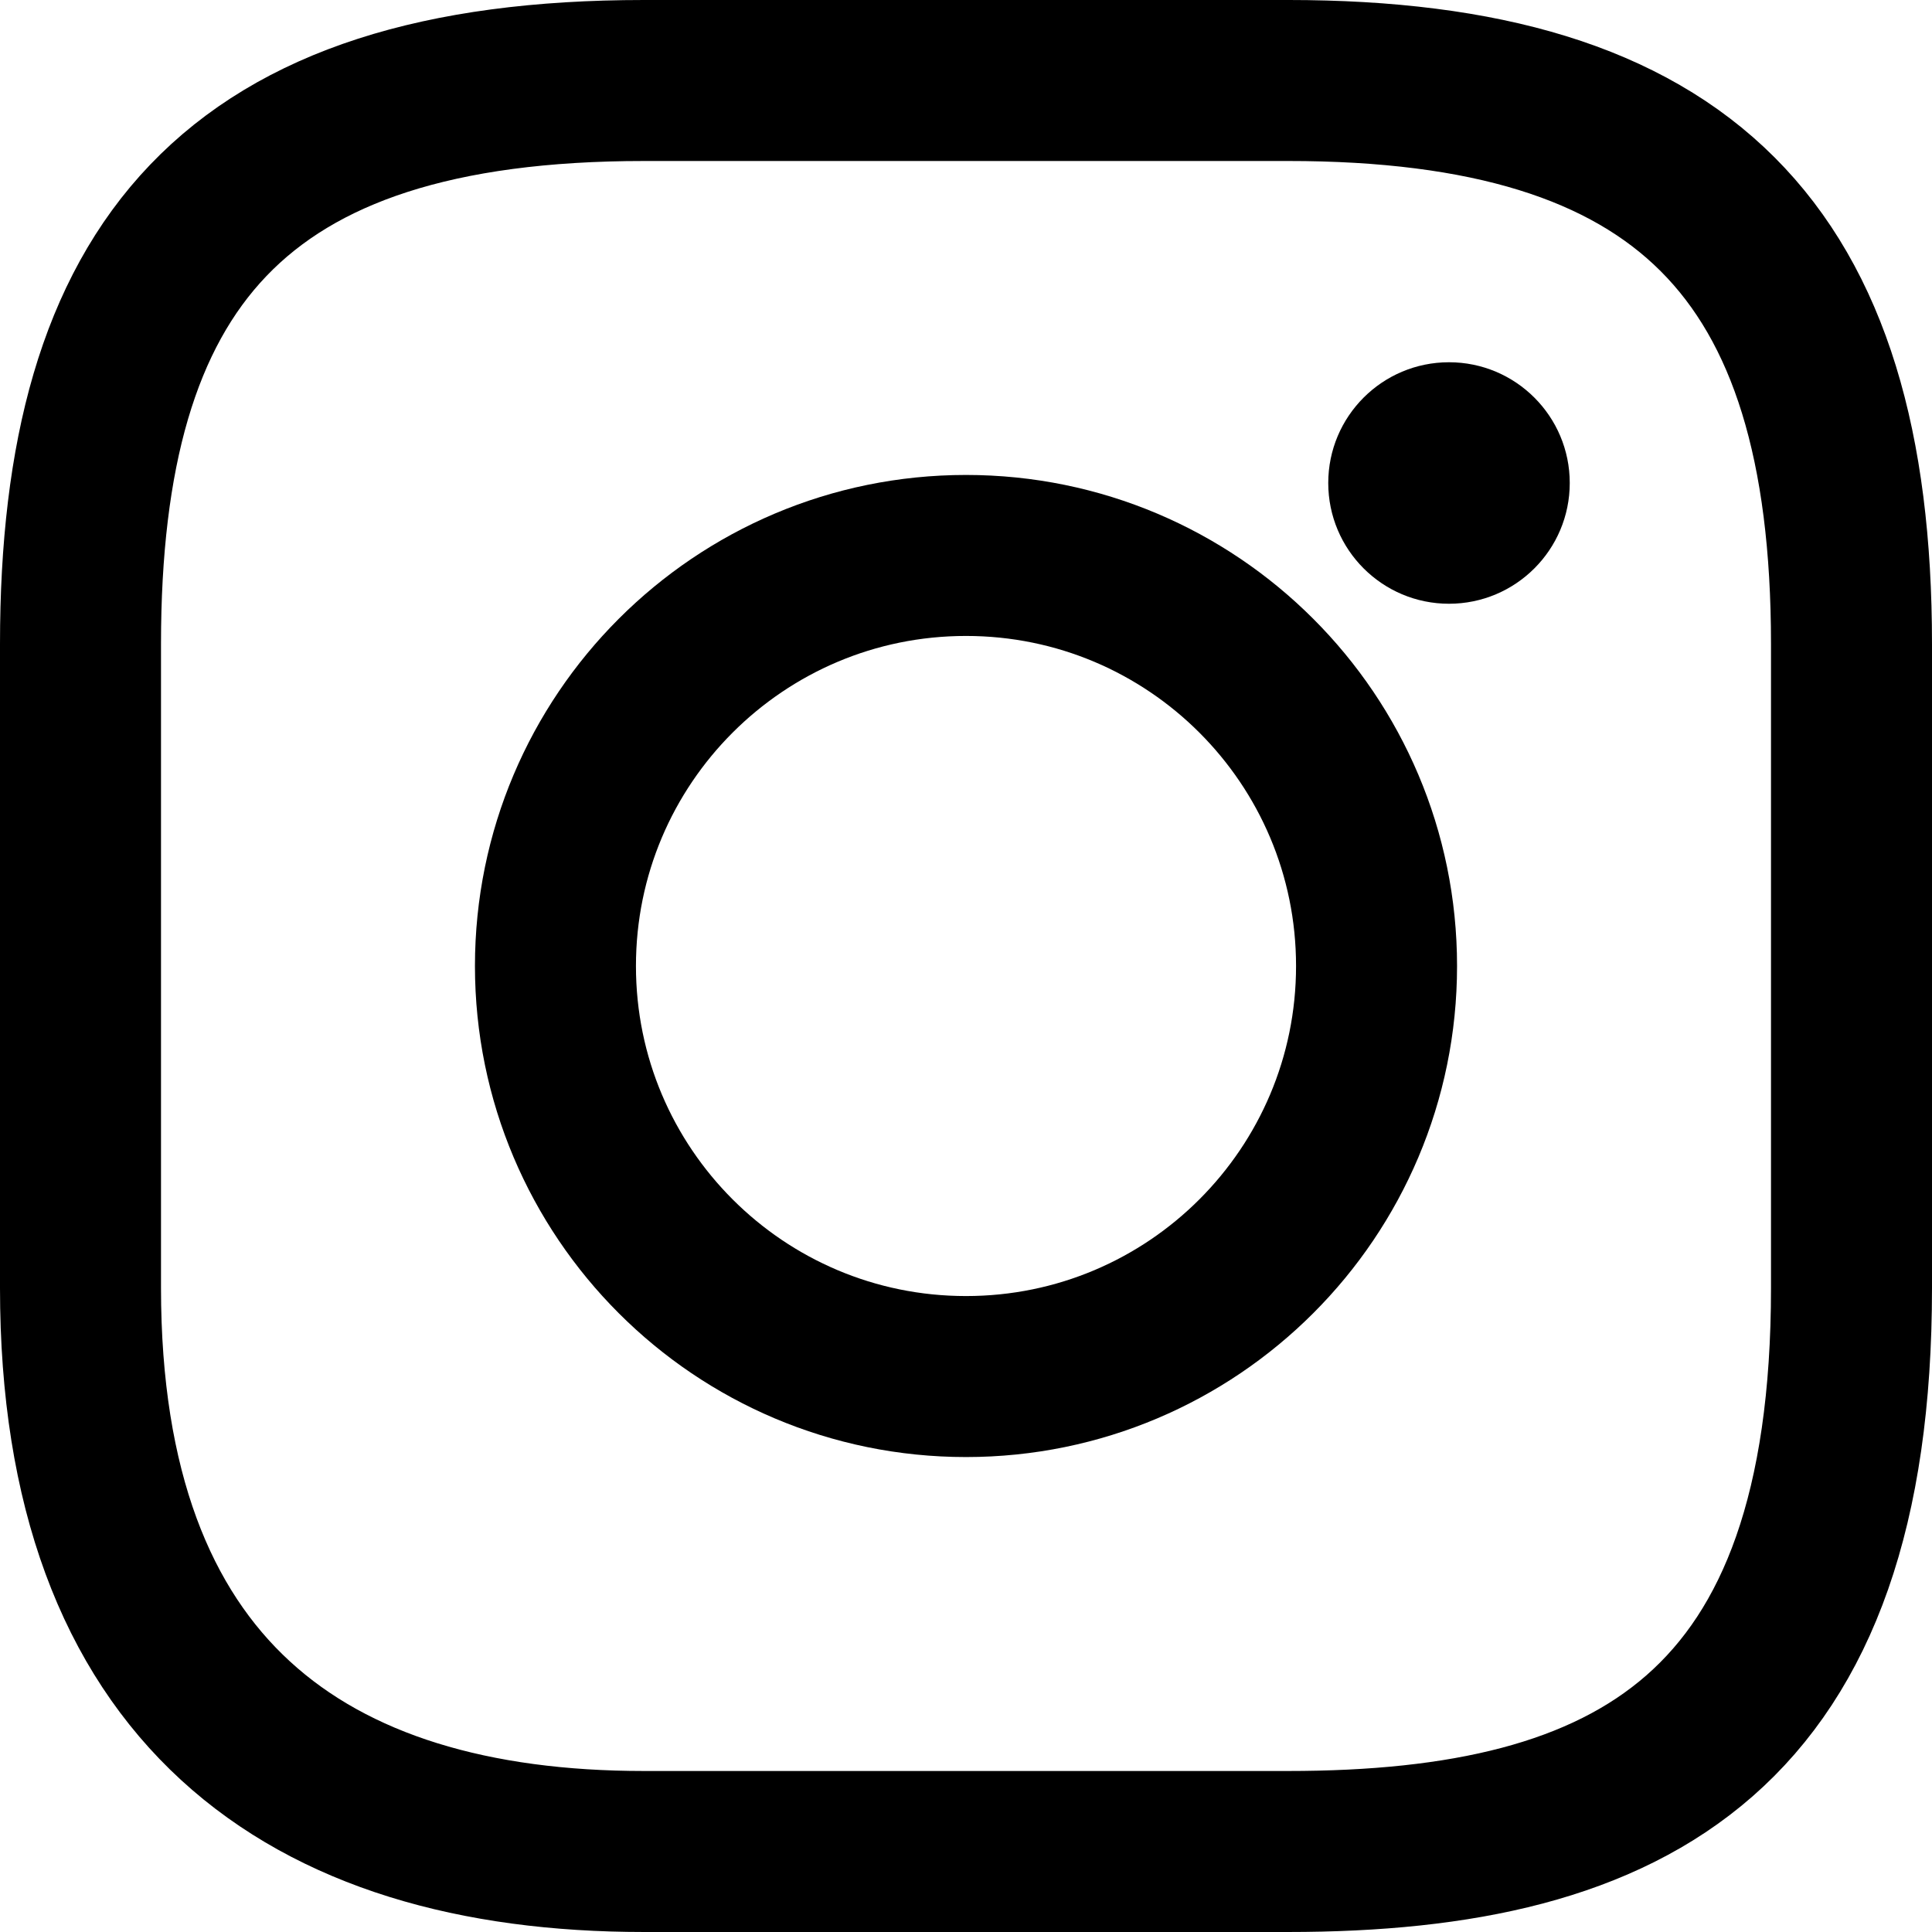
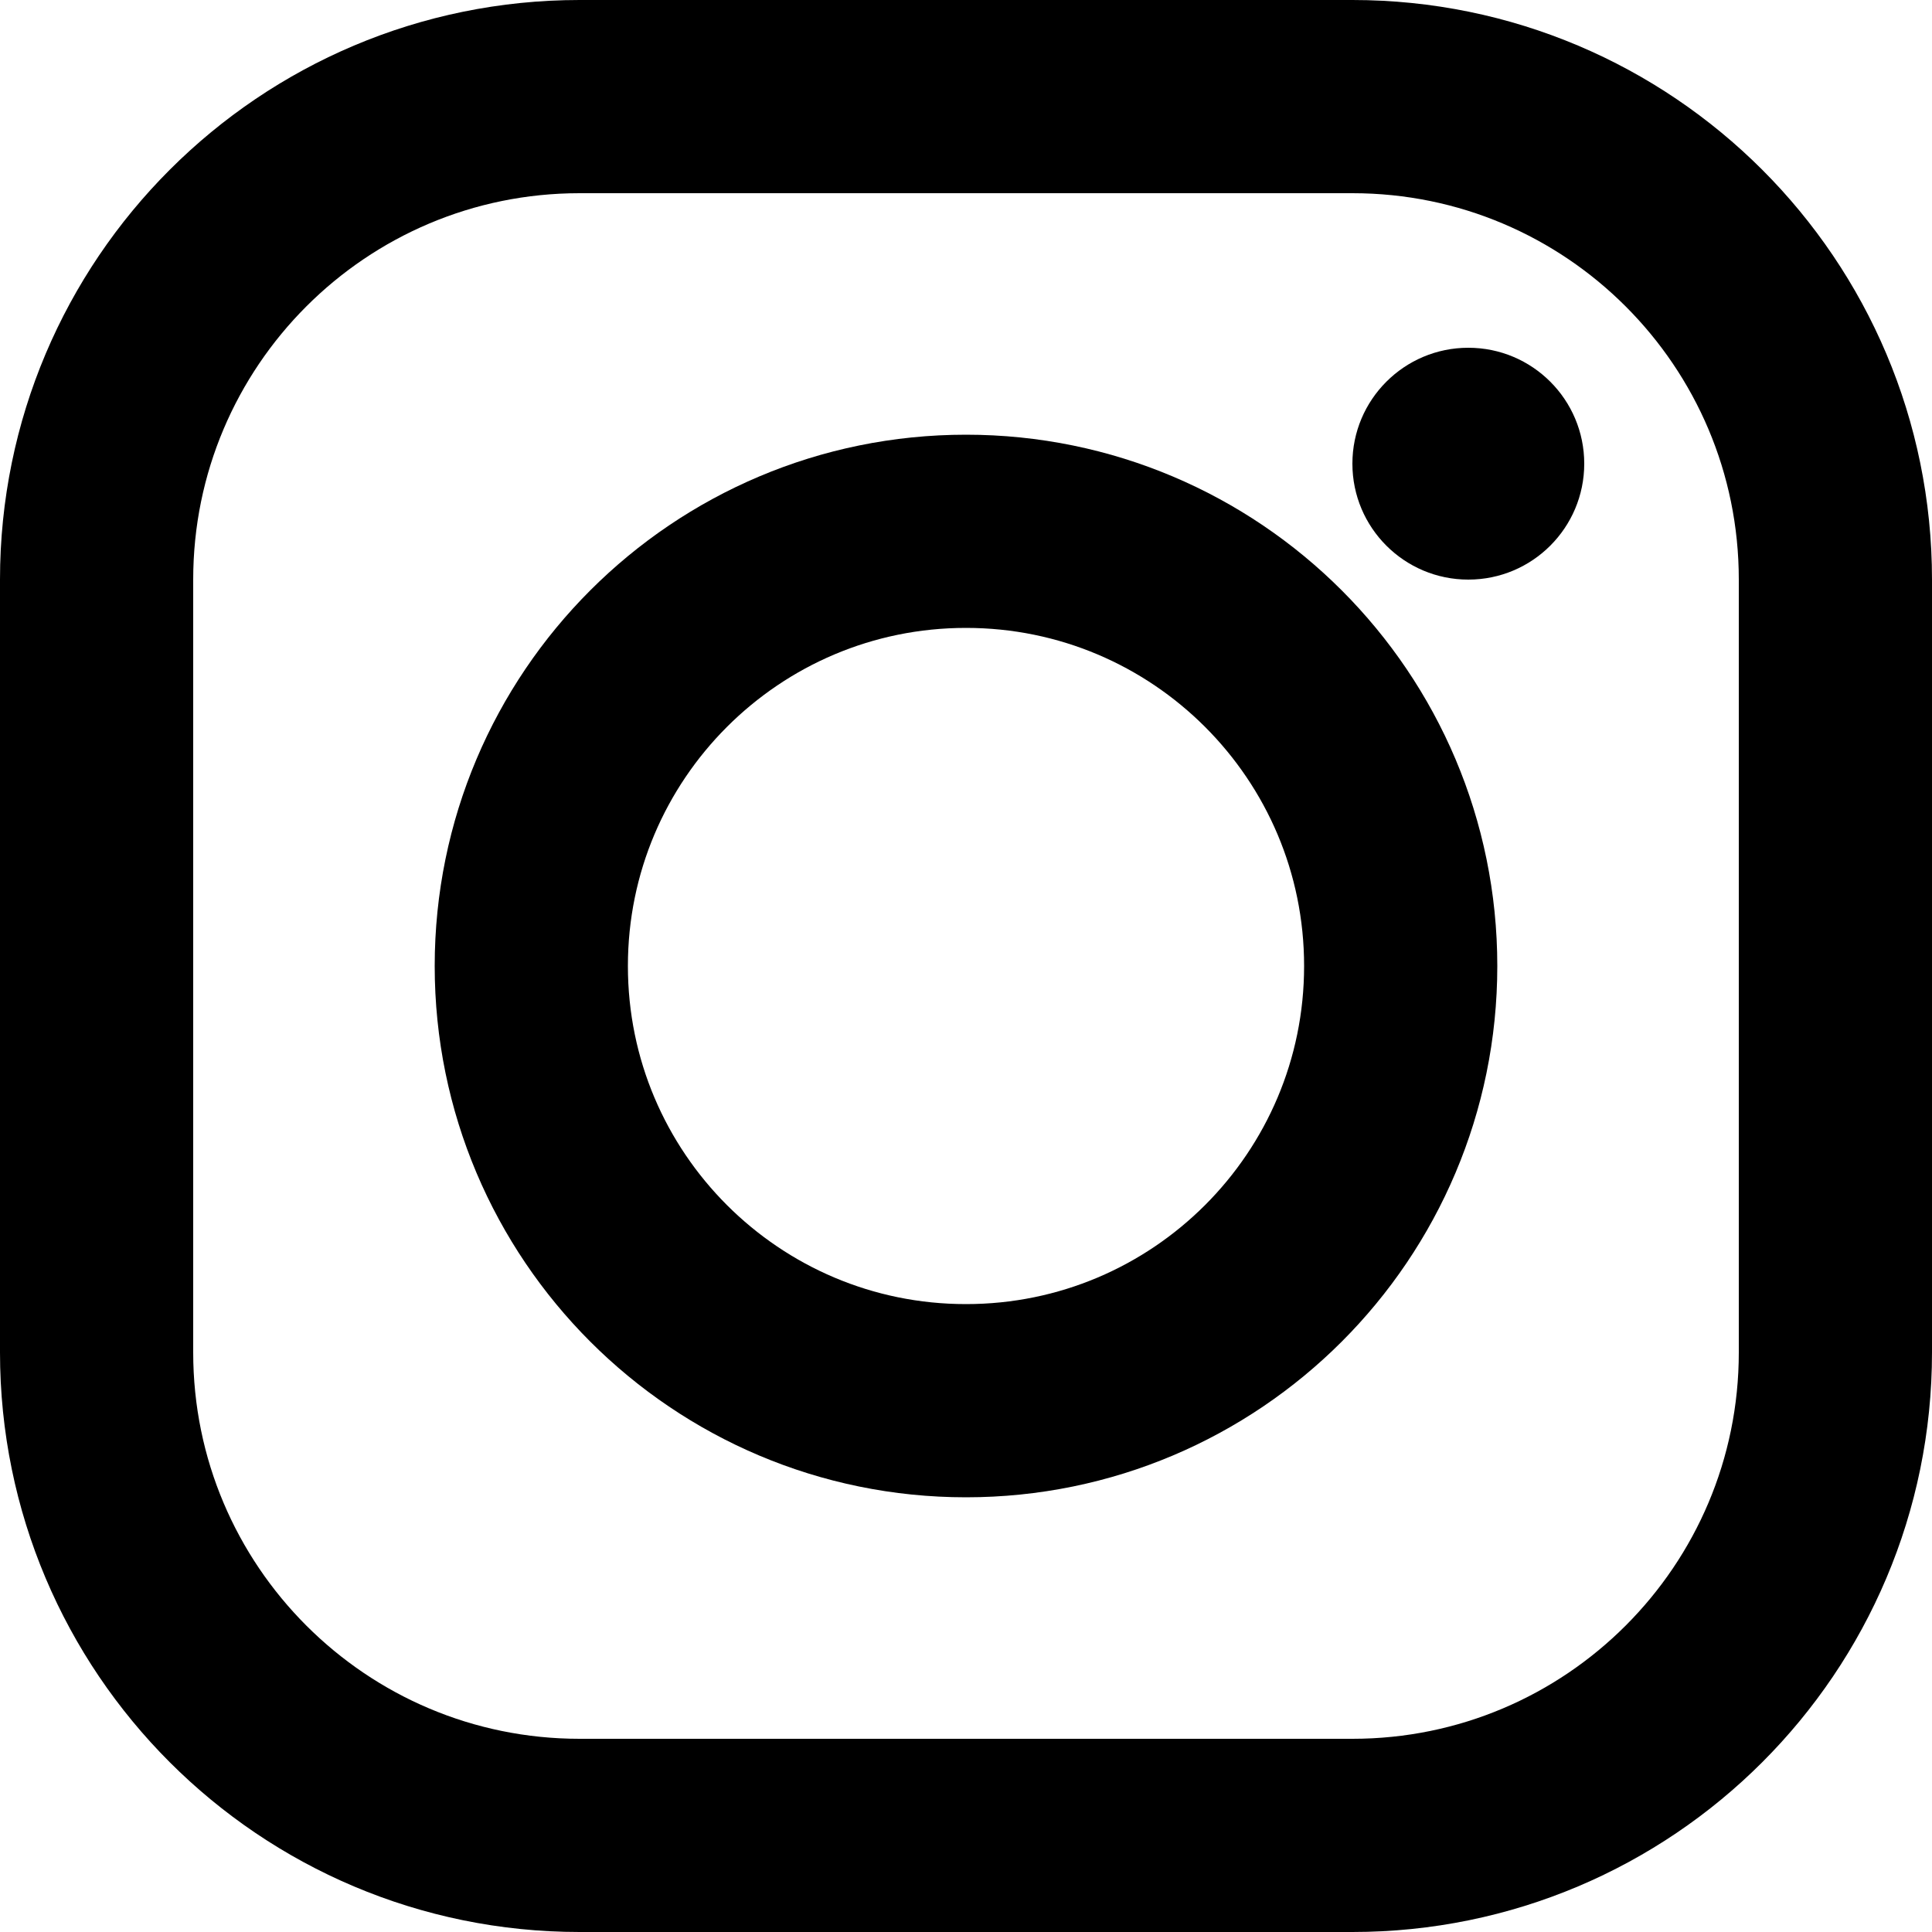
- <svg xmlns="http://www.w3.org/2000/svg" width="24" height="24" version="1.1" viewBox="0 0 24 24">
-   <g transform="translate(-884 -443)">
-     <path d="m885 451c0-4.7 1.9-7 7-7l8-6e-5c4.9-4e-5 7 2.1 7 7v8c0 5.5-2.7 7-7 7h-8c-4.2 0-7-2-7-7z" fill="none" stroke="#000" stroke-width="2" />
-     <ellipse cx="896" cy="455" rx="5.1" ry="5.1" fill="none" stroke="#000" stroke-width="2" />
-     <circle cx="902" cy="449" r="1.5" fill-rule="evenodd" />
-   </g>
+ <svg xmlns="http://www.w3.org/2000/svg" width="20" height="20">
+   <circle cx="10" cy="10" r="4.5" fill="none" stroke="#000" stroke-width="2" />
+   <rect x="1" y="1" width="18" height="18" rx="5" fill="none" stroke="#000" stroke-width="2" />
+   <circle cx="15.2" cy="4.8" r="1.2" />
</svg>
